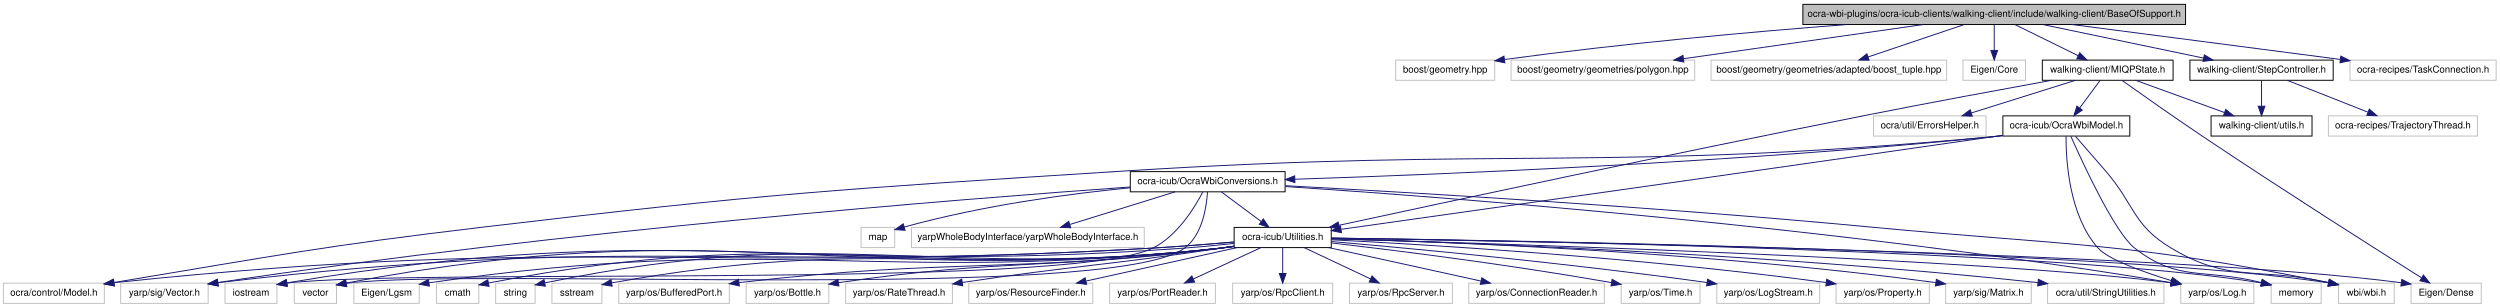
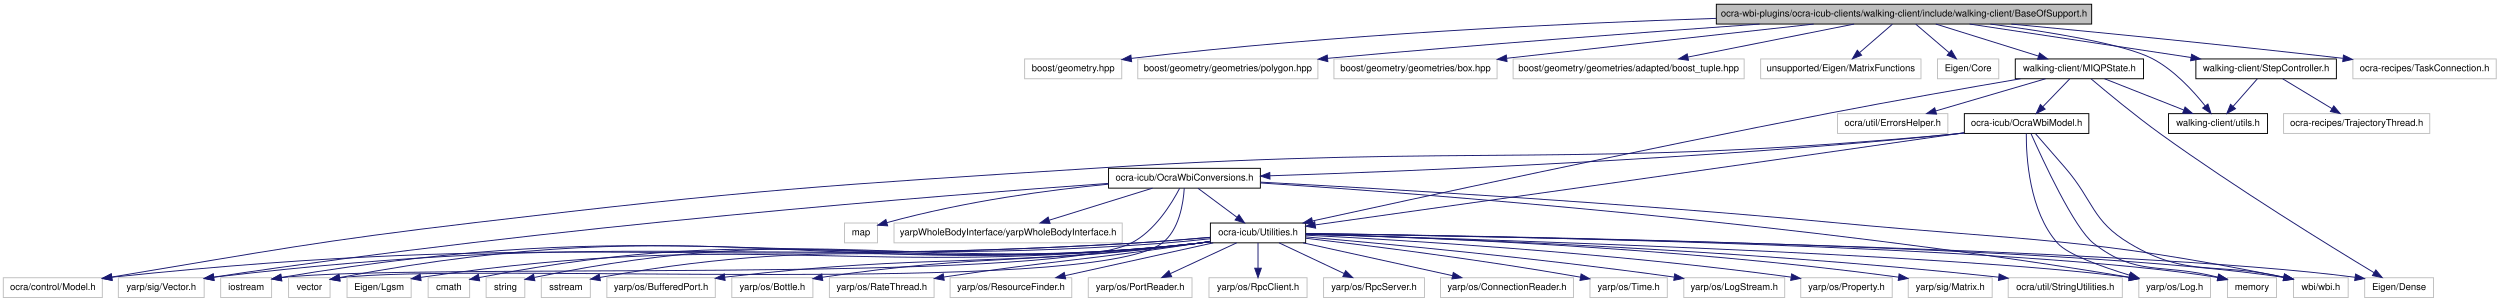
- <svg xmlns="http://www.w3.org/2000/svg" xmlns:xlink="http://www.w3.org/1999/xlink" width="2600pt" height="320pt" viewBox="0.00 0.00 2600.00 320.00">
+ <svg xmlns="http://www.w3.org/2000/svg" xmlns:xlink="http://www.w3.org/1999/xlink" width="2651pt" height="320pt" viewBox="0.00 0.00 2651.00 320.00">
  <g id="graph1" class="graph" transform="scale(1 1) rotate(0) translate(4 316)">
-     <polygon fill="white" stroke="white" points="-4,5 -4,-316 2597,-316 2597,5 -4,5" />
+     <polygon fill="white" stroke="white" points="-4,5 -4,-316 2648,-316 2648,5 -4,5" />
    <g id="node1" class="node">
-       <polygon fill="#bfbfbf" stroke="black" points="1871,-290.5 1871,-311.5 2269,-311.5 2269,-290.5 1871,-290.5" />
-       <text text-anchor="middle" x="2070" y="-298.5" font-family="Helvetica,sans-Serif" font-size="10.00">ocra-wbi-plugins/ocra-icub-clients/walking-client/include/walking-client/BaseOfSupport.h</text>
+       <polygon fill="#bfbfbf" stroke="black" points="1816,-290.5 1816,-311.5 2214,-311.5 2214,-290.5 1816,-290.5" />
+       <text text-anchor="middle" x="2015" y="-298.5" font-family="Helvetica,sans-Serif" font-size="10.00">ocra-wbi-plugins/ocra-icub-clients/walking-client/include/walking-client/BaseOfSupport.h</text>
    </g>
    <g id="node3" class="node">
-       <polygon fill="white" stroke="#bfbfbf" points="1447.5,-232.5 1447.5,-253.5 1550.5,-253.5 1550.5,-232.5 1447.5,-232.5" />
-       <text text-anchor="middle" x="1499" y="-240.5" font-family="Helvetica,sans-Serif" font-size="10.00">boost/geometry.hpp</text>
+       <polygon fill="white" stroke="#bfbfbf" points="1082.5,-232.5 1082.5,-253.5 1185.5,-253.5 1185.5,-232.5 1082.5,-232.5" />
+       <text text-anchor="middle" x="1134" y="-240.5" font-family="Helvetica,sans-Serif" font-size="10.00">boost/geometry.hpp</text>
    </g>
    <g id="edge2" class="edge">
-       <path fill="none" stroke="midnightblue" d="M1916.42,-290.483C1817.43,-282.841 1685.75,-271.07 1560.8,-254.16" />
-       <polygon fill="midnightblue" stroke="midnightblue" points="1561.05,-250.661 1550.66,-252.775 1560.1,-257.597 1561.05,-250.661" />
+       <path fill="none" stroke="midnightblue" d="M1815.73,-296.509C1651.61,-291.179 1412.75,-279.684 1195.64,-254.08" />
+       <polygon fill="midnightblue" stroke="midnightblue" points="1195.99,-250.597 1185.65,-252.889 1195.16,-257.548 1195.99,-250.597" />
    </g>
    <g id="node5" class="node">
-       <polygon fill="white" stroke="#bfbfbf" points="1567.5,-232.5 1567.5,-253.5 1758.5,-253.5 1758.5,-232.5 1567.5,-232.5" />
-       <text text-anchor="middle" x="1663" y="-240.5" font-family="Helvetica,sans-Serif" font-size="10.00">boost/geometry/geometries/polygon.hpp</text>
+       <polygon fill="white" stroke="#bfbfbf" points="1202.5,-232.5 1202.5,-253.5 1393.5,-253.5 1393.5,-232.5 1202.5,-232.5" />
+       <text text-anchor="middle" x="1298" y="-240.5" font-family="Helvetica,sans-Serif" font-size="10.00">boost/geometry/geometries/polygon.hpp</text>
    </g>
    <g id="edge4" class="edge">
-       <path fill="none" stroke="midnightblue" d="M1996.3,-290.497C1926.07,-280.488 1820.44,-265.436 1746.99,-254.969" />
-       <polygon fill="midnightblue" stroke="midnightblue" points="1747.24,-251.469 1736.84,-253.523 1746.25,-258.399 1747.24,-251.469" />
+       <path fill="none" stroke="midnightblue" d="M1861.86,-290.489C1740.34,-281.859 1565.85,-268.823 1403.91,-254.157" />
+       <polygon fill="midnightblue" stroke="midnightblue" points="1404.04,-250.653 1393.76,-253.233 1403.4,-257.625 1404.04,-250.653" />
    </g>
    <g id="node7" class="node">
-       <polygon fill="white" stroke="#bfbfbf" points="1775.5,-232.5 1775.5,-253.5 2020.5,-253.5 2020.5,-232.5 1775.5,-232.5" />
-       <text text-anchor="middle" x="1898" y="-240.5" font-family="Helvetica,sans-Serif" font-size="10.00">boost/geometry/geometries/adapted/boost_tuple.hpp</text>
+       <polygon fill="white" stroke="#bfbfbf" points="1410.5,-232.5 1410.5,-253.5 1583.5,-253.5 1583.5,-232.5 1410.5,-232.5" />
+       <text text-anchor="middle" x="1497" y="-240.5" font-family="Helvetica,sans-Serif" font-size="10.00">boost/geometry/geometries/box.hpp</text>
    </g>
    <g id="edge6" class="edge">
-       <path fill="none" stroke="midnightblue" d="M2038.85,-290.497C2010.81,-281.041 1969.42,-267.083 1938.75,-256.743" />
-       <polygon fill="midnightblue" stroke="midnightblue" points="1939.8,-253.402 1929.21,-253.523 1937.56,-260.035 1939.8,-253.402" />
+       <path fill="none" stroke="midnightblue" d="M1919.23,-290.486C1835.91,-281.31 1711.61,-267.55 1593.99,-254.222" />
+       <polygon fill="midnightblue" stroke="midnightblue" points="1594.05,-250.707 1583.72,-253.058 1593.26,-257.662 1594.05,-250.707" />
    </g>
    <g id="node9" class="node">
-       <polygon fill="white" stroke="#bfbfbf" points="2037.5,-232.5 2037.5,-253.5 2102.5,-253.5 2102.5,-232.5 2037.5,-232.5" />
-       <text text-anchor="middle" x="2070" y="-240.5" font-family="Helvetica,sans-Serif" font-size="10.00">Eigen/Core</text>
+       <polygon fill="white" stroke="#bfbfbf" points="1600.5,-232.5 1600.5,-253.5 1845.5,-253.5 1845.5,-232.5 1600.5,-232.5" />
+       <text text-anchor="middle" x="1723" y="-240.5" font-family="Helvetica,sans-Serif" font-size="10.00">boost/geometry/geometries/adapted/boost_tuple.hpp</text>
    </g>
    <g id="edge8" class="edge">
-       <path fill="none" stroke="midnightblue" d="M2070,-290.362C2070,-282.922 2070,-272.743 2070,-263.728" />
-       <polygon fill="midnightblue" stroke="midnightblue" points="2073.5,-263.571 2070,-253.571 2066.5,-263.571 2073.5,-263.571" />
+       <path fill="none" stroke="midnightblue" d="M1962.12,-290.497C1912.56,-280.652 1838.43,-265.927 1785.86,-255.486" />
+       <polygon fill="midnightblue" stroke="midnightblue" points="1786.47,-252.038 1775.98,-253.523 1785.1,-258.904 1786.47,-252.038" />
    </g>
    <g id="node11" class="node">
+       <polygon fill="white" stroke="#bfbfbf" points="1863,-232.5 1863,-253.5 2033,-253.5 2033,-232.5 1863,-232.5" />
+       <text text-anchor="middle" x="1948" y="-240.5" font-family="Helvetica,sans-Serif" font-size="10.00">unsupported/Eigen/MatrixFunctions</text>
+     </g>
+     <g id="edge10" class="edge">
+       <path fill="none" stroke="midnightblue" d="M2002.71,-290.362C1992.98,-281.941 1979.2,-270.011 1967.9,-260.231" />
+       <polygon fill="midnightblue" stroke="midnightblue" points="1970.06,-257.469 1960.21,-253.571 1965.48,-262.762 1970.06,-257.469" />
+     </g>
+     <g id="node13" class="node">
+       <polygon fill="white" stroke="#bfbfbf" points="2050.5,-232.5 2050.5,-253.5 2115.5,-253.5 2115.5,-232.5 2050.5,-232.5" />
+       <text text-anchor="middle" x="2083" y="-240.5" font-family="Helvetica,sans-Serif" font-size="10.00">Eigen/Core</text>
+     </g>
+     <g id="edge12" class="edge">
+       <path fill="none" stroke="midnightblue" d="M2027.47,-290.362C2037.35,-281.941 2051.33,-270.011 2062.8,-260.231" />
+       <polygon fill="midnightblue" stroke="midnightblue" points="2065.27,-262.723 2070.61,-253.571 2060.73,-257.397 2065.27,-262.723" />
+     </g>
+     <g id="node15" class="node">
      <a xlink:href="MIQPState_8h.html" target="_top" xlink:title="walking-client/MIQPState.h">
-         <polygon fill="white" stroke="black" points="2120,-232.5 2120,-253.5 2256,-253.5 2256,-232.5 2120,-232.5" />
-         <text text-anchor="middle" x="2188" y="-240.5" font-family="Helvetica,sans-Serif" font-size="10.00">walking-client/MIQPState.h</text>
-       </a>
-     </g>
-     <g id="edge10" class="edge">
-       <path fill="none" stroke="midnightblue" d="M2091.37,-290.497C2109.8,-281.438 2136.64,-268.246 2157.36,-258.063" />
-       <polygon fill="midnightblue" stroke="midnightblue" points="2158.96,-261.174 2166.39,-253.621 2155.87,-254.891 2158.96,-261.174" />
-     </g>
-     <g id="node89" class="node">
+         <polygon fill="white" stroke="black" points="2133,-232.5 2133,-253.5 2269,-253.5 2269,-232.5 2133,-232.5" />
+         <text text-anchor="middle" x="2201" y="-240.5" font-family="Helvetica,sans-Serif" font-size="10.00">walking-client/MIQPState.h</text>
+       </a>
+     </g>
+     <g id="edge14" class="edge">
+       <path fill="none" stroke="midnightblue" d="M2048.68,-290.497C2079.14,-281 2124.16,-266.962 2157.36,-256.609" />
+       <polygon fill="midnightblue" stroke="midnightblue" points="2158.75,-259.841 2167.25,-253.523 2156.67,-253.159 2158.75,-259.841" />
+     </g>
+     <g id="node90" class="node">
+       <a xlink:href="utils_8h.html" target="_top" xlink:title="walking-client/utils.h">
+         <polygon fill="white" stroke="black" points="2295.5,-174.5 2295.5,-195.5 2400.5,-195.5 2400.5,-174.5 2295.5,-174.5" />
+         <text text-anchor="middle" x="2348" y="-182.5" font-family="Helvetica,sans-Serif" font-size="10.00">walking-client/utils.h</text>
+       </a>
+     </g>
+     <g id="edge110" class="edge">
+       <path fill="none" stroke="midnightblue" d="M2106.61,-290.477C2170.21,-282.076 2248.6,-269.215 2278,-254 2301.15,-242.023 2321.59,-219.78 2334.31,-203.782" />
+       <polygon fill="midnightblue" stroke="midnightblue" points="2337.25,-205.706 2340.56,-195.642 2331.7,-201.446 2337.25,-205.706" />
+     </g>
+     <g id="node93" class="node">
      <a xlink:href="StepController_8h.html" target="_top" xlink:title="walking-client/StepController.h">
-         <polygon fill="white" stroke="black" points="2273.5,-232.5 2273.5,-253.5 2422.5,-253.5 2422.5,-232.5 2273.5,-232.5" />
-         <text text-anchor="middle" x="2348" y="-240.5" font-family="Helvetica,sans-Serif" font-size="10.00">walking-client/StepController.h</text>
-       </a>
-     </g>
-     <g id="edge100" class="edge">
-       <path fill="none" stroke="midnightblue" d="M2120.34,-290.497C2167.33,-280.693 2237.52,-266.05 2287.53,-255.616" />
-       <polygon fill="midnightblue" stroke="midnightblue" points="2288.49,-258.992 2297.56,-253.523 2287.06,-252.139 2288.49,-258.992" />
-     </g>
-     <g id="node94" class="node">
-       <polygon fill="white" stroke="#bfbfbf" points="2440,-232.5 2440,-253.5 2592,-253.5 2592,-232.5 2440,-232.5" />
-       <text text-anchor="middle" x="2516" y="-240.5" font-family="Helvetica,sans-Serif" font-size="10.00">ocra-recipes/TaskConnection.h</text>
-     </g>
-     <g id="edge106" class="edge">
-       <path fill="none" stroke="midnightblue" d="M2150.77,-290.497C2229.61,-280.244 2349.15,-264.698 2429.8,-254.21" />
-       <polygon fill="midnightblue" stroke="midnightblue" points="2430.46,-257.653 2439.93,-252.893 2429.56,-250.712 2430.46,-257.653" />
-     </g>
-     <g id="node13" class="node">
+         <polygon fill="white" stroke="black" points="2324.5,-232.5 2324.5,-253.5 2473.5,-253.5 2473.5,-232.5 2324.5,-232.5" />
+         <text text-anchor="middle" x="2399" y="-240.5" font-family="Helvetica,sans-Serif" font-size="10.00">walking-client/StepController.h</text>
+       </a>
+     </g>
+     <g id="edge104" class="edge">
+       <path fill="none" stroke="midnightblue" d="M2084.54,-290.497C2150.66,-280.509 2250.05,-265.498 2319.33,-255.033" />
+       <polygon fill="midnightblue" stroke="midnightblue" points="2319.96,-258.477 2329.33,-253.523 2318.92,-251.556 2319.96,-258.477" />
+     </g>
+     <g id="node99" class="node">
+       <polygon fill="white" stroke="#bfbfbf" points="2491,-232.5 2491,-253.5 2643,-253.5 2643,-232.5 2491,-232.5" />
+       <text text-anchor="middle" x="2567" y="-240.5" font-family="Helvetica,sans-Serif" font-size="10.00">ocra-recipes/TaskConnection.h</text>
+     </g>
+     <g id="edge112" class="edge">
+       <path fill="none" stroke="midnightblue" d="M2128.81,-290.456C2220.94,-281.709 2354.33,-268.564 2480.34,-254.169" />
+       <polygon fill="midnightblue" stroke="midnightblue" points="2481.02,-257.613 2490.56,-252.997 2480.22,-250.659 2481.02,-257.613" />
+     </g>
+     <g id="node17" class="node">
      <polygon fill="white" stroke="#bfbfbf" points="2503.5,-0.5 2503.5,-21.5 2576.5,-21.5 2576.5,-0.5 2503.5,-0.5" />
      <text text-anchor="middle" x="2540" y="-8.5" font-family="Helvetica,sans-Serif" font-size="10.00">Eigen/Dense</text>
    </g>
-     <g id="edge12" class="edge">
-       <path fill="none" stroke="midnightblue" d="M2202.98,-232.308C2222.27,-218.596 2256.89,-194.18 2287,-174 2369.22,-118.885 2468.31,-56.077 2514.27,-27.146" />
-       <polygon fill="midnightblue" stroke="midnightblue" points="2516.38,-29.949 2522.99,-21.663 2512.66,-24.023 2516.38,-29.949" />
-     </g>
-     <g id="node15" class="node">
+     <g id="edge16" class="edge">
+       <path fill="none" stroke="midnightblue" d="M2213.5,-232.289C2229.96,-218.348 2259.97,-193.468 2287,-174 2367.09,-116.309 2466.74,-55.004 2513.48,-26.832" />
+       <polygon fill="midnightblue" stroke="midnightblue" points="2515.33,-29.802 2522.1,-21.65 2511.72,-23.802 2515.33,-29.802" />
+     </g>
+     <g id="node19" class="node">
      <a xlink:href="OcraWbiModel_8h.html" target="_top" xlink:title="Implementation of ocra::Model using wholeBodyInterface.">
        <polygon fill="white" stroke="black" points="2079,-174.5 2079,-195.5 2211,-195.5 2211,-174.5 2079,-174.5" />
        <text text-anchor="middle" x="2145" y="-182.5" font-family="Helvetica,sans-Serif" font-size="10.00">ocra-icub/OcraWbiModel.h</text>
      </a>
    </g>
-     <g id="edge14" class="edge">
-       <path fill="none" stroke="midnightblue" d="M2180.11,-232.362C2174.17,-224.35 2165.88,-213.161 2158.84,-203.67" />
-       <polygon fill="midnightblue" stroke="midnightblue" points="2161.6,-201.519 2152.84,-195.571 2155.98,-205.688 2161.6,-201.519" />
-     </g>
-     <g id="node39" class="node">
+     <g id="edge18" class="edge">
+       <path fill="none" stroke="midnightblue" d="M2190.73,-232.362C2182.76,-224.104 2171.53,-212.472 2162.19,-202.803" />
+       <polygon fill="midnightblue" stroke="midnightblue" points="2164.67,-200.334 2155.21,-195.571 2159.63,-205.196 2164.67,-200.334" />
+     </g>
+     <g id="node43" class="node">
      <a xlink:href="Utilities_8h.html" target="_top" xlink:title="Some useful tools for the ocra-icub lib.">
        <polygon fill="white" stroke="black" points="1279.5,-58.5 1279.5,-79.5 1380.5,-79.5 1380.5,-58.5 1279.5,-58.5" />
        <text text-anchor="middle" x="1330" y="-66.5" font-family="Helvetica,sans-Serif" font-size="10.00">ocra-icub/Utilities.h</text>
      </a>
    </g>
-     <g id="edge98" class="edge">
-       <path fill="none" stroke="midnightblue" d="M2129.62,-232.492C2078.5,-223.199 2002.25,-209.118 1936,-196 1734.76,-156.152 1496.78,-105.136 1388.68,-81.749" />
-       <polygon fill="midnightblue" stroke="midnightblue" points="1389.14,-78.268 1378.63,-79.573 1387.66,-85.11 1389.14,-78.268" />
-     </g>
-     <g id="node84" class="node">
+     <g id="edge102" class="edge">
+       <path fill="none" stroke="midnightblue" d="M2138.52,-232.482C2084.76,-223.297 2005.16,-209.376 1936,-196 1734.08,-156.945 1495.48,-105.329 1387.82,-81.743" />
+       <polygon fill="midnightblue" stroke="midnightblue" points="1388.34,-78.272 1377.82,-79.549 1386.84,-85.11 1388.34,-78.272" />
+     </g>
+     <g id="node88" class="node">
      <polygon fill="white" stroke="#bfbfbf" points="1944.5,-174.5 1944.5,-195.5 2061.5,-195.5 2061.5,-174.5 1944.5,-174.5" />
      <text text-anchor="middle" x="2003" y="-182.5" font-family="Helvetica,sans-Serif" font-size="10.00">ocra/util/ErrorsHelper.h</text>
    </g>
-     <g id="edge94" class="edge">
-       <path fill="none" stroke="midnightblue" d="M2154.5,-232.497C2124.21,-223 2079.43,-208.962 2046.41,-198.609" />
-       <polygon fill="midnightblue" stroke="midnightblue" points="2047.15,-195.175 2036.56,-195.523 2045.06,-201.854 2047.15,-195.175" />
-     </g>
-     <g id="node86" class="node">
-       <a xlink:href="utils_8h.html" target="_top" xlink:title="walking-client/utils.h">
-         <polygon fill="white" stroke="black" points="2295.5,-174.5 2295.5,-195.5 2400.5,-195.5 2400.5,-174.5 2295.5,-174.5" />
-         <text text-anchor="middle" x="2348" y="-182.5" font-family="Helvetica,sans-Serif" font-size="10.00">walking-client/utils.h</text>
-       </a>
-     </g>
-     <g id="edge96" class="edge">
-       <path fill="none" stroke="midnightblue" d="M2216.97,-232.497C2242.83,-223.123 2280.9,-209.324 2309.35,-199.012" />
-       <polygon fill="midnightblue" stroke="midnightblue" points="2310.76,-202.222 2318.97,-195.523 2308.38,-195.641 2310.76,-202.222" />
-     </g>
-     <g id="node17" class="node">
+     <g id="edge98" class="edge">
+       <path fill="none" stroke="midnightblue" d="M2165.14,-232.497C2132.45,-222.918 2083.97,-208.72 2048.55,-198.342" />
+       <polygon fill="midnightblue" stroke="midnightblue" points="2049.5,-194.975 2038.92,-195.523 2047.54,-201.693 2049.5,-194.975" />
+     </g>
+     <g id="edge100" class="edge">
+       <path fill="none" stroke="midnightblue" d="M2227.62,-232.497C2251.1,-223.234 2285.53,-209.65 2311.56,-199.379" />
+       <polygon fill="midnightblue" stroke="midnightblue" points="2313.06,-202.547 2321.08,-195.621 2310.49,-196.036 2313.06,-202.547" />
+     </g>
+     <g id="node21" class="node">
      <polygon fill="white" stroke="#bfbfbf" points="2358,-0.5 2358,-21.5 2410,-21.5 2410,-0.5 2358,-0.5" />
      <text text-anchor="middle" x="2384" y="-8.5" font-family="Helvetica,sans-Serif" font-size="10.00">memory</text>
    </g>
-     <g id="edge16" class="edge">
+     <g id="edge20" class="edge">
      <path fill="none" stroke="midnightblue" d="M2149.72,-174.19C2162.01,-146.488 2195.49,-74.007 2216,-58 2261.83,-22.237 2287.53,-37.414 2347.7,-22.13" />
      <polygon fill="midnightblue" stroke="midnightblue" points="2348.94,-25.419 2357.66,-19.402 2347.09,-18.667 2348.94,-25.419" />
    </g>
-     <g id="node19" class="node">
+     <g id="node23" class="node">
      <polygon fill="white" stroke="#bfbfbf" points="-0.5,-0.5 -0.5,-21.5 104.5,-21.5 104.5,-0.5 -0.5,-0.5" />
      <text text-anchor="middle" x="52" y="-8.5" font-family="Helvetica,sans-Serif" font-size="10.00">ocra/control/Model.h</text>
    </g>
-     <g id="edge18" class="edge">
+     <g id="edge22" class="edge">
      <path fill="none" stroke="midnightblue" d="M2078.79,-174.901C2075.82,-174.571 2072.88,-174.268 2070,-174 1668.3,-136.676 1565.62,-163.586 1163,-138 867.803,-119.24 793.735,-114.826 500,-80 330.493,-59.903 286.228,-50.67 114.437,-22.214" />
      <polygon fill="midnightblue" stroke="midnightblue" points="114.993,-18.758 104.555,-20.579 113.85,-25.665 114.993,-18.758" />
    </g>
-     <g id="node21" class="node">
+     <g id="node25" class="node">
      <polygon fill="white" stroke="#bfbfbf" points="2428,-0.5 2428,-21.5 2486,-21.5 2486,-0.5 2428,-0.5" />
      <text text-anchor="middle" x="2457" y="-8.5" font-family="Helvetica,sans-Serif" font-size="10.00">wbi/wbi.h</text>
    </g>
-     <g id="edge20" class="edge">
+     <g id="edge24" class="edge">
      <path fill="none" stroke="midnightblue" d="M2154.48,-174.207C2162.82,-164.703 2175.26,-150.472 2186,-138 2216.45,-102.639 2213.99,-82.014 2254,-58 2315.72,-20.958 2343.89,-38.818 2417.85,-22.069" />
      <polygon fill="midnightblue" stroke="midnightblue" points="2418.69,-25.466 2427.59,-19.723 2417.05,-18.66 2418.69,-25.466" />
    </g>
-     <g id="node23" class="node">
+     <g id="node27" class="node">
      <polygon fill="white" stroke="#bfbfbf" points="2264,-0.5 2264,-21.5 2340,-21.5 2340,-0.5 2264,-0.5" />
      <text text-anchor="middle" x="2302" y="-8.5" font-family="Helvetica,sans-Serif" font-size="10.00">yarp/os/Log.h</text>
    </g>
-     <g id="edge22" class="edge">
+     <g id="edge26" class="edge">
      <path fill="none" stroke="midnightblue" d="M2144.68,-174.295C2144.55,-150.35 2147.57,-91.91 2178,-58 2188.65,-46.133 2224.07,-33.349 2254.35,-24.114" />
      <polygon fill="midnightblue" stroke="midnightblue" points="2255.38,-27.459 2263.96,-21.246 2253.37,-20.752 2255.38,-27.459" />
    </g>
-     <g id="node25" class="node">
+     <g id="node29" class="node">
      <a xlink:href="OcraWbiConversions_8h.html" target="_top" xlink:title="A utility class full of static conversion functions.">
        <polygon fill="white" stroke="black" points="1171.5,-116.5 1171.5,-137.5 1332.5,-137.5 1332.5,-116.5 1171.5,-116.5" />
        <text text-anchor="middle" x="1252" y="-124.5" font-family="Helvetica,sans-Serif" font-size="10.00">ocra-icub/OcraWbiConversions.h</text>
      </a>
    </g>
-     <g id="edge24" class="edge">
+     <g id="edge28" class="edge">
      <path fill="none" stroke="midnightblue" d="M2078.79,-174.965C2075.82,-174.618 2072.88,-174.293 2070,-174 1806.64,-147.174 1493.9,-134.513 1342.75,-129.599" />
      <polygon fill="midnightblue" stroke="midnightblue" points="1342.7,-126.095 1332.59,-129.272 1342.47,-133.092 1342.7,-126.095" />
    </g>
-     <g id="edge92" class="edge">
+     <g id="edge96" class="edge">
      <path fill="none" stroke="midnightblue" d="M2078.75,-175.266C2075.79,-174.837 2072.87,-174.413 2070,-174 1817.98,-137.639 1517.52,-95.326 1390.96,-77.551" />
      <polygon fill="midnightblue" stroke="midnightblue" points="1391.09,-74.036 1380.7,-76.111 1390.12,-80.968 1391.09,-74.036" />
    </g>
-     <g id="edge36" class="edge">
+     <g id="edge40" class="edge">
      <path fill="none" stroke="midnightblue" d="M1332.61,-122.863C1461.22,-115.955 1720.69,-100.754 1940,-80 2150.26,-60.102 2207.17,-64.695 2417.83,-22.003" />
      <polygon fill="midnightblue" stroke="midnightblue" points="2418.56,-25.427 2427.66,-20.001 2417.16,-18.569 2418.56,-25.427" />
    </g>
-     <g id="edge34" class="edge">
+     <g id="edge38" class="edge">
      <path fill="none" stroke="midnightblue" d="M1332.75,-122.002C1502.13,-110.77 1906.87,-79.999 2253.87,-22.028" />
      <polygon fill="midnightblue" stroke="midnightblue" points="2254.58,-25.458 2263.86,-20.349 2253.42,-18.555 2254.58,-25.458" />
    </g>
-     <g id="node27" class="node">
+     <g id="node31" class="node">
      <polygon fill="white" stroke="#bfbfbf" points="230,-0.5 230,-21.5 284,-21.5 284,-0.5 230,-0.5" />
      <text text-anchor="middle" x="257" y="-8.5" font-family="Helvetica,sans-Serif" font-size="10.00">iostream</text>
    </g>
-     <g id="edge26" class="edge">
+     <g id="edge30" class="edge">
      <path fill="none" stroke="midnightblue" d="M1246.95,-116.448C1238.66,-100.46 1220.48,-70.626 1195,-58 1107.59,-14.678 430.426,-37.46 294.498,-21.58" />
      <polygon fill="midnightblue" stroke="midnightblue" points="294.734,-18.078 284.343,-20.146 293.755,-25.01 294.734,-18.078" />
    </g>
-     <g id="node29" class="node">
+     <g id="node33" class="node">
      <polygon fill="white" stroke="#bfbfbf" points="891.5,-58.5 891.5,-79.5 926.5,-79.5 926.5,-58.5 891.5,-58.5" />
      <text text-anchor="middle" x="909" y="-66.5" font-family="Helvetica,sans-Serif" font-size="10.00">map</text>
    </g>
-     <g id="edge28" class="edge">
+     <g id="edge32" class="edge">
      <path fill="none" stroke="midnightblue" d="M1171.36,-120.718C1108.98,-114.56 1020.59,-103.006 936.403,-79.906" />
      <polygon fill="midnightblue" stroke="midnightblue" points="937.263,-76.512 926.689,-77.183 935.374,-83.252 937.263,-76.512" />
    </g>
-     <g id="node31" class="node">
+     <g id="node35" class="node">
      <polygon fill="white" stroke="#bfbfbf" points="302,-0.5 302,-21.5 346,-21.5 346,-0.5 302,-0.5" />
      <text text-anchor="middle" x="324" y="-8.5" font-family="Helvetica,sans-Serif" font-size="10.00">vector</text>
    </g>
-     <g id="edge30" class="edge">
+     <g id="edge34" class="edge">
      <path fill="none" stroke="midnightblue" d="M1251.79,-116.486C1250.85,-100.83 1246.53,-71.76 1228,-58 1152.26,-1.768 489.45,-38.235 356.385,-21.363" />
      <polygon fill="midnightblue" stroke="midnightblue" points="356.551,-17.846 346.128,-19.748 355.462,-24.761 356.551,-17.846" />
    </g>
-     <g id="node33" class="node">
+     <g id="node37" class="node">
      <polygon fill="white" stroke="#bfbfbf" points="121.5,-0.5 121.5,-21.5 212.5,-21.5 212.5,-0.5 121.5,-0.5" />
      <text text-anchor="middle" x="167" y="-8.5" font-family="Helvetica,sans-Serif" font-size="10.00">yarp/sig/Vector.h</text>
    </g>
-     <g id="edge32" class="edge">
+     <g id="edge36" class="edge">
      <path fill="none" stroke="midnightblue" d="M1171.45,-121.537C998.944,-109.244 581.022,-76.286 222.66,-22.149" />
      <polygon fill="midnightblue" stroke="midnightblue" points="223.02,-18.664 212.608,-20.623 221.969,-25.584 223.02,-18.664" />
    </g>
-     <g id="node37" class="node">
+     <g id="node41" class="node">
      <polygon fill="white" stroke="#bfbfbf" points="944,-58.5 944,-79.5 1186,-79.5 1186,-58.5 944,-58.5" />
      <text text-anchor="middle" x="1065" y="-66.5" font-family="Helvetica,sans-Serif" font-size="10.00">yarpWholeBodyInterface/yarpWholeBodyInterface.h</text>
    </g>
-     <g id="edge38" class="edge">
+     <g id="edge42" class="edge">
      <path fill="none" stroke="midnightblue" d="M1218.14,-116.497C1187.52,-107 1142.26,-92.962 1108.88,-82.609" />
      <polygon fill="midnightblue" stroke="midnightblue" points="1109.52,-79.143 1098.93,-79.523 1107.44,-85.828 1109.52,-79.143" />
    </g>
-     <g id="edge40" class="edge">
+     <g id="edge44" class="edge">
      <path fill="none" stroke="midnightblue" d="M1266.31,-116.362C1277.85,-107.777 1294.3,-95.546 1307.59,-85.664" />
      <polygon fill="midnightblue" stroke="midnightblue" points="1309.85,-88.346 1315.78,-79.571 1305.67,-82.729 1309.85,-88.346" />
    </g>
-     <g id="edge88" class="edge">
+     <g id="edge92" class="edge">
      <path fill="none" stroke="midnightblue" d="M1380.55,-68.302C1572.24,-65.45 2255.17,-53.374 2493.3,-21.974" />
      <polygon fill="midnightblue" stroke="midnightblue" points="2493.85,-25.431 2503.28,-20.608 2492.9,-18.496 2493.85,-25.431" />
    </g>
-     <g id="edge42" class="edge">
+     <g id="edge46" class="edge">
      <path fill="none" stroke="midnightblue" d="M1380.57,-68.393C1556.3,-66.02 2140.55,-55.847 2347.93,-21.726" />
      <polygon fill="midnightblue" stroke="midnightblue" points="2348.54,-25.172 2357.81,-20.031 2347.36,-18.272 2348.54,-25.172" />
    </g>
-     <g id="edge84" class="edge">
+     <g id="edge88" class="edge">
      <path fill="none" stroke="midnightblue" d="M1279.4,-64.297C1254.07,-62.092 1222.94,-59.602 1195,-58 718.035,-30.649 593.225,-72.231 114.792,-22.054" />
      <polygon fill="midnightblue" stroke="midnightblue" points="114.815,-18.538 104.503,-20.967 114.08,-25.499 114.815,-18.538" />
    </g>
-     <g id="edge82" class="edge">
+     <g id="edge86" class="edge">
      <path fill="none" stroke="midnightblue" d="M1380.76,-68.414C1564.56,-66.047 2195.71,-55.719 2417.76,-21.811" />
      <polygon fill="midnightblue" stroke="midnightblue" points="2418.37,-25.257 2427.7,-20.231 2417.28,-18.343 2418.37,-25.257" />
    </g>
-     <g id="edge72" class="edge">
+     <g id="edge76" class="edge">
      <path fill="none" stroke="midnightblue" d="M1380.7,-67.622C1545.33,-62.962 2064.71,-46.764 2253.79,-21.903" />
      <polygon fill="midnightblue" stroke="midnightblue" points="2254.46,-25.345 2263.89,-20.522 2253.51,-18.41 2254.46,-25.345" />
    </g>
-     <g id="edge46" class="edge">
+     <g id="edge50" class="edge">
      <path fill="none" stroke="midnightblue" d="M1279.48,-62.855C1263.08,-61.047 1244.79,-59.227 1228,-58 816.584,-27.931 704.838,-90.318 294.402,-21.845" />
      <polygon fill="midnightblue" stroke="midnightblue" points="294.784,-18.36 284.342,-20.151 293.622,-25.263 294.784,-18.36" />
    </g>
-     <g id="edge50" class="edge">
+     <g id="edge54" class="edge">
      <path fill="none" stroke="midnightblue" d="M1279.43,-59.68C1274.9,-59.035 1270.37,-58.46 1266,-58 866.366,-15.942 754.743,-97.251 356.196,-21.684" />
      <polygon fill="midnightblue" stroke="midnightblue" points="356.608,-18.199 346.127,-19.753 355.289,-25.074 356.608,-18.199" />
    </g>
-     <g id="edge78" class="edge">
+     <g id="edge82" class="edge">
      <path fill="none" stroke="midnightblue" d="M1279.39,-64.341C1254.07,-62.147 1222.93,-59.654 1195,-58 765.951,-32.604 652.885,-72.769 222.798,-22.047" />
      <polygon fill="midnightblue" stroke="midnightblue" points="222.923,-18.537 212.58,-20.832 222.096,-25.488 222.923,-18.537" />
    </g>
-     <g id="node42" class="node">
+     <g id="node46" class="node">
      <polygon fill="white" stroke="#bfbfbf" points="450,-0.5 450,-21.5 494,-21.5 494,-0.5 450,-0.5" />
      <text text-anchor="middle" x="472" y="-8.5" font-family="Helvetica,sans-Serif" font-size="10.00">cmath</text>
    </g>
-     <g id="edge44" class="edge">
+     <g id="edge48" class="edge">
      <path fill="none" stroke="midnightblue" d="M1279.43,-59.716C1274.9,-59.064 1270.37,-58.477 1266,-58 931.81,-21.537 837.944,-86.184 504.08,-21.678" />
      <polygon fill="midnightblue" stroke="midnightblue" points="504.618,-18.217 494.132,-19.732 503.273,-25.087 504.618,-18.217" />
    </g>
-     <g id="node45" class="node">
+     <g id="node49" class="node">
      <polygon fill="white" stroke="#bfbfbf" points="511.5,-0.5 511.5,-21.5 552.5,-21.5 552.5,-0.5 511.5,-0.5" />
      <text text-anchor="middle" x="532" y="-8.5" font-family="Helvetica,sans-Serif" font-size="10.00">string</text>
    </g>
-     <g id="edge48" class="edge">
+     <g id="edge52" class="edge">
      <path fill="none" stroke="midnightblue" d="M1279.42,-59.734C1274.89,-59.078 1270.37,-58.485 1266,-58 957.526,-23.738 869.934,-85.071 562.761,-21.832" />
      <polygon fill="midnightblue" stroke="midnightblue" points="563.18,-18.344 552.676,-19.728 561.75,-25.197 563.18,-18.344" />
    </g>
-     <g id="node48" class="node">
+     <g id="node52" class="node">
      <polygon fill="white" stroke="#bfbfbf" points="570,-0.5 570,-21.5 622,-21.5 622,-0.5 570,-0.5" />
      <text text-anchor="middle" x="596" y="-8.5" font-family="Helvetica,sans-Serif" font-size="10.00">sstream</text>
    </g>
-     <g id="edge52" class="edge">
+     <g id="edge56" class="edge">
      <path fill="none" stroke="midnightblue" d="M1279.42,-59.761C1274.89,-59.099 1270.37,-58.498 1266,-58 988.432,-26.382 910.89,-71.681 632.197,-21.814" />
      <polygon fill="midnightblue" stroke="midnightblue" points="632.662,-18.341 622.197,-20 631.412,-25.229 632.662,-18.341" />
    </g>
-     <g id="node50" class="node">
+     <g id="node54" class="node">
      <polygon fill="white" stroke="#bfbfbf" points="639.5,-0.5 639.5,-21.5 754.5,-21.5 754.5,-0.5 639.5,-0.5" />
      <text text-anchor="middle" x="697" y="-8.5" font-family="Helvetica,sans-Serif" font-size="10.00">yarp/os/BufferedPort.h</text>
    </g>
-     <g id="edge54" class="edge">
+     <g id="edge58" class="edge">
      <path fill="none" stroke="midnightblue" d="M1279.41,-59.831C1274.89,-59.154 1270.36,-58.53 1266,-58 1046.77,-31.38 987.294,-47.95 764.589,-22.099" />
      <polygon fill="midnightblue" stroke="midnightblue" points="764.888,-18.61 754.547,-20.917 764.07,-25.562 764.888,-18.61" />
    </g>
-     <g id="node52" class="node">
+     <g id="node56" class="node">
      <polygon fill="white" stroke="#bfbfbf" points="772,-0.5 772,-21.5 858,-21.5 858,-0.5 772,-0.5" />
      <text text-anchor="middle" x="815" y="-8.5" font-family="Helvetica,sans-Serif" font-size="10.00">yarp/os/Bottle.h</text>
    </g>
-     <g id="edge56" class="edge">
+     <g id="edge60" class="edge">
      <path fill="none" stroke="midnightblue" d="M1279.4,-59.918C1274.88,-59.222 1270.36,-58.57 1266,-58 1092.64,-35.318 1044.79,-47.993 867.952,-21.994" />
      <polygon fill="midnightblue" stroke="midnightblue" points="868.466,-18.532 858.059,-20.519 867.433,-25.455 868.466,-18.532" />
    </g>
-     <g id="node54" class="node">
+     <g id="node58" class="node">
      <polygon fill="white" stroke="#bfbfbf" points="875.5,-0.5 875.5,-21.5 986.5,-21.5 986.5,-0.5 875.5,-0.5" />
      <text text-anchor="middle" x="931" y="-8.5" font-family="Helvetica,sans-Serif" font-size="10.00">yarp/os/RateThread.h</text>
    </g>
-     <g id="edge58" class="edge">
+     <g id="edge62" class="edge">
      <path fill="none" stroke="midnightblue" d="M1279.37,-60.115C1274.85,-59.378 1270.35,-58.662 1266,-58 1149.05,-40.188 1116.8,-40.276 996.775,-22.231" />
      <polygon fill="midnightblue" stroke="midnightblue" points="997.239,-18.761 986.827,-20.724 996.19,-25.682 997.239,-18.761" />
    </g>
-     <g id="node56" class="node">
+     <g id="node60" class="node">
      <polygon fill="white" stroke="#bfbfbf" points="1003.5,-0.5 1003.5,-21.5 1132.5,-21.5 1132.5,-0.5 1003.5,-0.5" />
      <text text-anchor="middle" x="1068" y="-8.5" font-family="Helvetica,sans-Serif" font-size="10.00">yarp/os/ResourceFinder.h</text>
    </g>
-     <g id="edge60" class="edge">
+     <g id="edge64" class="edge">
      <path fill="none" stroke="midnightblue" d="M1282.55,-58.497C1238.45,-48.734 1172.67,-34.172 1125.58,-23.747" />
      <polygon fill="midnightblue" stroke="midnightblue" points="1126.06,-20.267 1115.54,-21.523 1124.54,-27.102 1126.06,-20.267" />
    </g>
-     <g id="node58" class="node">
+     <g id="node62" class="node">
      <polygon fill="white" stroke="#bfbfbf" points="1150,-0.5 1150,-21.5 1260,-21.5 1260,-0.5 1150,-0.5" />
      <text text-anchor="middle" x="1205" y="-8.5" font-family="Helvetica,sans-Serif" font-size="10.00">yarp/os/PortReader.h</text>
    </g>
-     <g id="edge62" class="edge">
+     <g id="edge66" class="edge">
      <path fill="none" stroke="midnightblue" d="M1307.36,-58.497C1287.75,-49.397 1259.15,-36.127 1237.17,-25.925" />
      <polygon fill="midnightblue" stroke="midnightblue" points="1238.43,-22.655 1227.89,-21.621 1235.49,-29.005 1238.43,-22.655" />
    </g>
-     <g id="node60" class="node">
+     <g id="node64" class="node">
      <polygon fill="white" stroke="#bfbfbf" points="1278,-0.5 1278,-21.5 1382,-21.5 1382,-0.5 1278,-0.5" />
      <text text-anchor="middle" x="1330" y="-8.5" font-family="Helvetica,sans-Serif" font-size="10.00">yarp/os/RpcClient.h</text>
    </g>
-     <g id="edge64" class="edge">
+     <g id="edge68" class="edge">
      <path fill="none" stroke="midnightblue" d="M1330,-58.362C1330,-50.922 1330,-40.743 1330,-31.728" />
      <polygon fill="midnightblue" stroke="midnightblue" points="1333.5,-31.571 1330,-21.571 1326.5,-31.571 1333.5,-31.571" />
    </g>
-     <g id="node62" class="node">
+     <g id="node66" class="node">
      <polygon fill="white" stroke="#bfbfbf" points="1399.5,-0.5 1399.5,-21.5 1506.5,-21.5 1506.5,-0.5 1399.5,-0.5" />
      <text text-anchor="middle" x="1453" y="-8.5" font-family="Helvetica,sans-Serif" font-size="10.00">yarp/os/RpcServer.h</text>
    </g>
-     <g id="edge66" class="edge">
+     <g id="edge70" class="edge">
      <path fill="none" stroke="midnightblue" d="M1352.27,-58.497C1371.57,-49.397 1399.71,-36.127 1421.35,-25.925" />
      <polygon fill="midnightblue" stroke="midnightblue" points="1422.92,-29.052 1430.48,-21.621 1419.94,-22.721 1422.92,-29.052" />
    </g>
-     <g id="node64" class="node">
+     <g id="node68" class="node">
      <polygon fill="white" stroke="#bfbfbf" points="1523.5,-0.5 1523.5,-21.5 1664.5,-21.5 1664.5,-0.5 1523.5,-0.5" />
      <text text-anchor="middle" x="1594" y="-8.5" font-family="Helvetica,sans-Serif" font-size="10.00">yarp/os/ConnectionReader.h</text>
    </g>
-     <g id="edge68" class="edge">
+     <g id="edge72" class="edge">
      <path fill="none" stroke="midnightblue" d="M1377.81,-58.497C1422.34,-48.714 1488.81,-34.111 1536.28,-23.682" />
      <polygon fill="midnightblue" stroke="midnightblue" points="1537.09,-27.087 1546.1,-21.523 1535.58,-20.25 1537.09,-27.087" />
    </g>
-     <g id="node66" class="node">
+     <g id="node70" class="node">
      <polygon fill="white" stroke="#bfbfbf" points="1682,-0.5 1682,-21.5 1764,-21.5 1764,-0.5 1682,-0.5" />
      <text text-anchor="middle" x="1723" y="-8.5" font-family="Helvetica,sans-Serif" font-size="10.00">yarp/os/Time.h</text>
    </g>
-     <g id="edge70" class="edge">
+     <g id="edge74" class="edge">
      <path fill="none" stroke="midnightblue" d="M1380.76,-63.338C1445.92,-55.783 1562.65,-41.283 1671.97,-22.079" />
      <polygon fill="midnightblue" stroke="midnightblue" points="1672.62,-25.52 1681.85,-20.327 1671.39,-18.627 1672.62,-25.52" />
    </g>
-     <g id="node69" class="node">
+     <g id="node73" class="node">
      <polygon fill="white" stroke="#bfbfbf" points="1781.5,-0.5 1781.5,-21.5 1888.5,-21.5 1888.5,-0.5 1781.5,-0.5" />
      <text text-anchor="middle" x="1835" y="-8.5" font-family="Helvetica,sans-Serif" font-size="10.00">yarp/os/LogStream.h</text>
    </g>
-     <g id="edge74" class="edge">
+     <g id="edge78" class="edge">
      <path fill="none" stroke="midnightblue" d="M1380.63,-64.788C1461.22,-57.83 1623.82,-42.755 1771.14,-22.196" />
      <polygon fill="midnightblue" stroke="midnightblue" points="1771.85,-25.63 1781.27,-20.77 1770.88,-18.698 1771.85,-25.63" />
    </g>
-     <g id="node71" class="node">
+     <g id="node75" class="node">
      <polygon fill="white" stroke="#bfbfbf" points="1905.5,-0.5 1905.5,-21.5 2002.5,-21.5 2002.5,-0.5 1905.5,-0.5" />
      <text text-anchor="middle" x="1954" y="-8.5" font-family="Helvetica,sans-Serif" font-size="10.00">yarp/os/Property.h</text>
    </g>
-     <g id="edge76" class="edge">
+     <g id="edge80" class="edge">
      <path fill="none" stroke="midnightblue" d="M1380.64,-66.64C1478.32,-61.688 1699.67,-48.534 1895.07,-22.157" />
      <polygon fill="midnightblue" stroke="midnightblue" points="1895.81,-25.589 1905.24,-20.769 1894.86,-18.653 1895.81,-25.589" />
    </g>
-     <g id="node74" class="node">
+     <g id="node78" class="node">
      <polygon fill="white" stroke="#bfbfbf" points="2019.5,-0.5 2019.5,-21.5 2108.5,-21.5 2108.5,-0.5 2019.5,-0.5" />
      <text text-anchor="middle" x="2064" y="-8.5" font-family="Helvetica,sans-Serif" font-size="10.00">yarp/sig/Matrix.h</text>
    </g>
-     <g id="edge80" class="edge">
+     <g id="edge84" class="edge">
      <path fill="none" stroke="midnightblue" d="M1380.65,-67.853C1492.49,-64.815 1769.08,-54.523 2009.29,-22.093" />
      <polygon fill="midnightblue" stroke="midnightblue" points="2009.82,-25.553 2019.25,-20.732 2008.87,-18.618 2009.82,-25.553" />
    </g>
-     <g id="node78" class="node">
+     <g id="node82" class="node">
      <polygon fill="white" stroke="#bfbfbf" points="2125.5,-0.5 2125.5,-21.5 2246.5,-21.5 2246.5,-0.5 2125.5,-0.5" />
      <text text-anchor="middle" x="2186" y="-8.5" font-family="Helvetica,sans-Serif" font-size="10.00">ocra/util/StringUtilities.h</text>
    </g>
-     <g id="edge86" class="edge">
+     <g id="edge90" class="edge">
      <path fill="none" stroke="midnightblue" d="M1380.79,-67.699C1504.66,-64.155 1832.31,-52.541 2115.41,-22.087" />
      <polygon fill="midnightblue" stroke="midnightblue" points="2115.9,-25.555 2125.46,-20.996 2115.14,-18.596 2115.9,-25.555" />
    </g>
-     <g id="node81" class="node">
+     <g id="node85" class="node">
      <polygon fill="white" stroke="#bfbfbf" points="364,-0.5 364,-21.5 432,-21.5 432,-0.5 364,-0.5" />
      <text text-anchor="middle" x="398" y="-8.5" font-family="Helvetica,sans-Serif" font-size="10.00">Eigen/Lgsm</text>
    </g>
-     <g id="edge90" class="edge">
+     <g id="edge94" class="edge">
      <path fill="none" stroke="midnightblue" d="M1279.43,-59.699C1274.9,-59.051 1270.37,-58.469 1266,-58 904.376,-19.191 805.831,-74.746 442.149,-21.884" />
      <polygon fill="midnightblue" stroke="midnightblue" points="442.54,-18.404 432.138,-20.412 441.522,-25.33 442.54,-18.404" />
    </g>
-     <g id="edge104" class="edge">
-       <path fill="none" stroke="midnightblue" d="M2348,-232.362C2348,-224.922 2348,-214.743 2348,-205.728" />
-       <polygon fill="midnightblue" stroke="midnightblue" points="2351.5,-205.571 2348,-195.571 2344.5,-205.571 2351.5,-205.571" />
-     </g>
-     <g id="node91" class="node">
+     <g id="edge108" class="edge">
+       <path fill="none" stroke="midnightblue" d="M2389.65,-232.362C2382.46,-224.186 2372.36,-212.702 2363.91,-203.091" />
+       <polygon fill="midnightblue" stroke="midnightblue" points="2366.53,-200.769 2357.29,-195.571 2361.27,-205.392 2366.53,-200.769" />
+     </g>
+     <g id="node95" class="node">
      <polygon fill="white" stroke="#bfbfbf" points="2417.5,-174.5 2417.5,-195.5 2572.5,-195.5 2572.5,-174.5 2417.5,-174.5" />
      <text text-anchor="middle" x="2495" y="-182.5" font-family="Helvetica,sans-Serif" font-size="10.00">ocra-recipes/TrajectoryThread.h</text>
    </g>
-     <g id="edge102" class="edge">
-       <path fill="none" stroke="midnightblue" d="M2374.62,-232.497C2398.1,-223.234 2432.53,-209.65 2458.56,-199.379" />
-       <polygon fill="midnightblue" stroke="midnightblue" points="2460.06,-202.547 2468.08,-195.621 2457.49,-196.036 2460.06,-202.547" />
+     <g id="edge106" class="edge">
+       <path fill="none" stroke="midnightblue" d="M2416.61,-232.362C2431.22,-223.532 2452.22,-210.844 2468.81,-200.822" />
+       <polygon fill="midnightblue" stroke="midnightblue" points="2470.75,-203.738 2477.5,-195.571 2467.13,-197.746 2470.75,-203.738" />
    </g>
  </g>
</svg>
